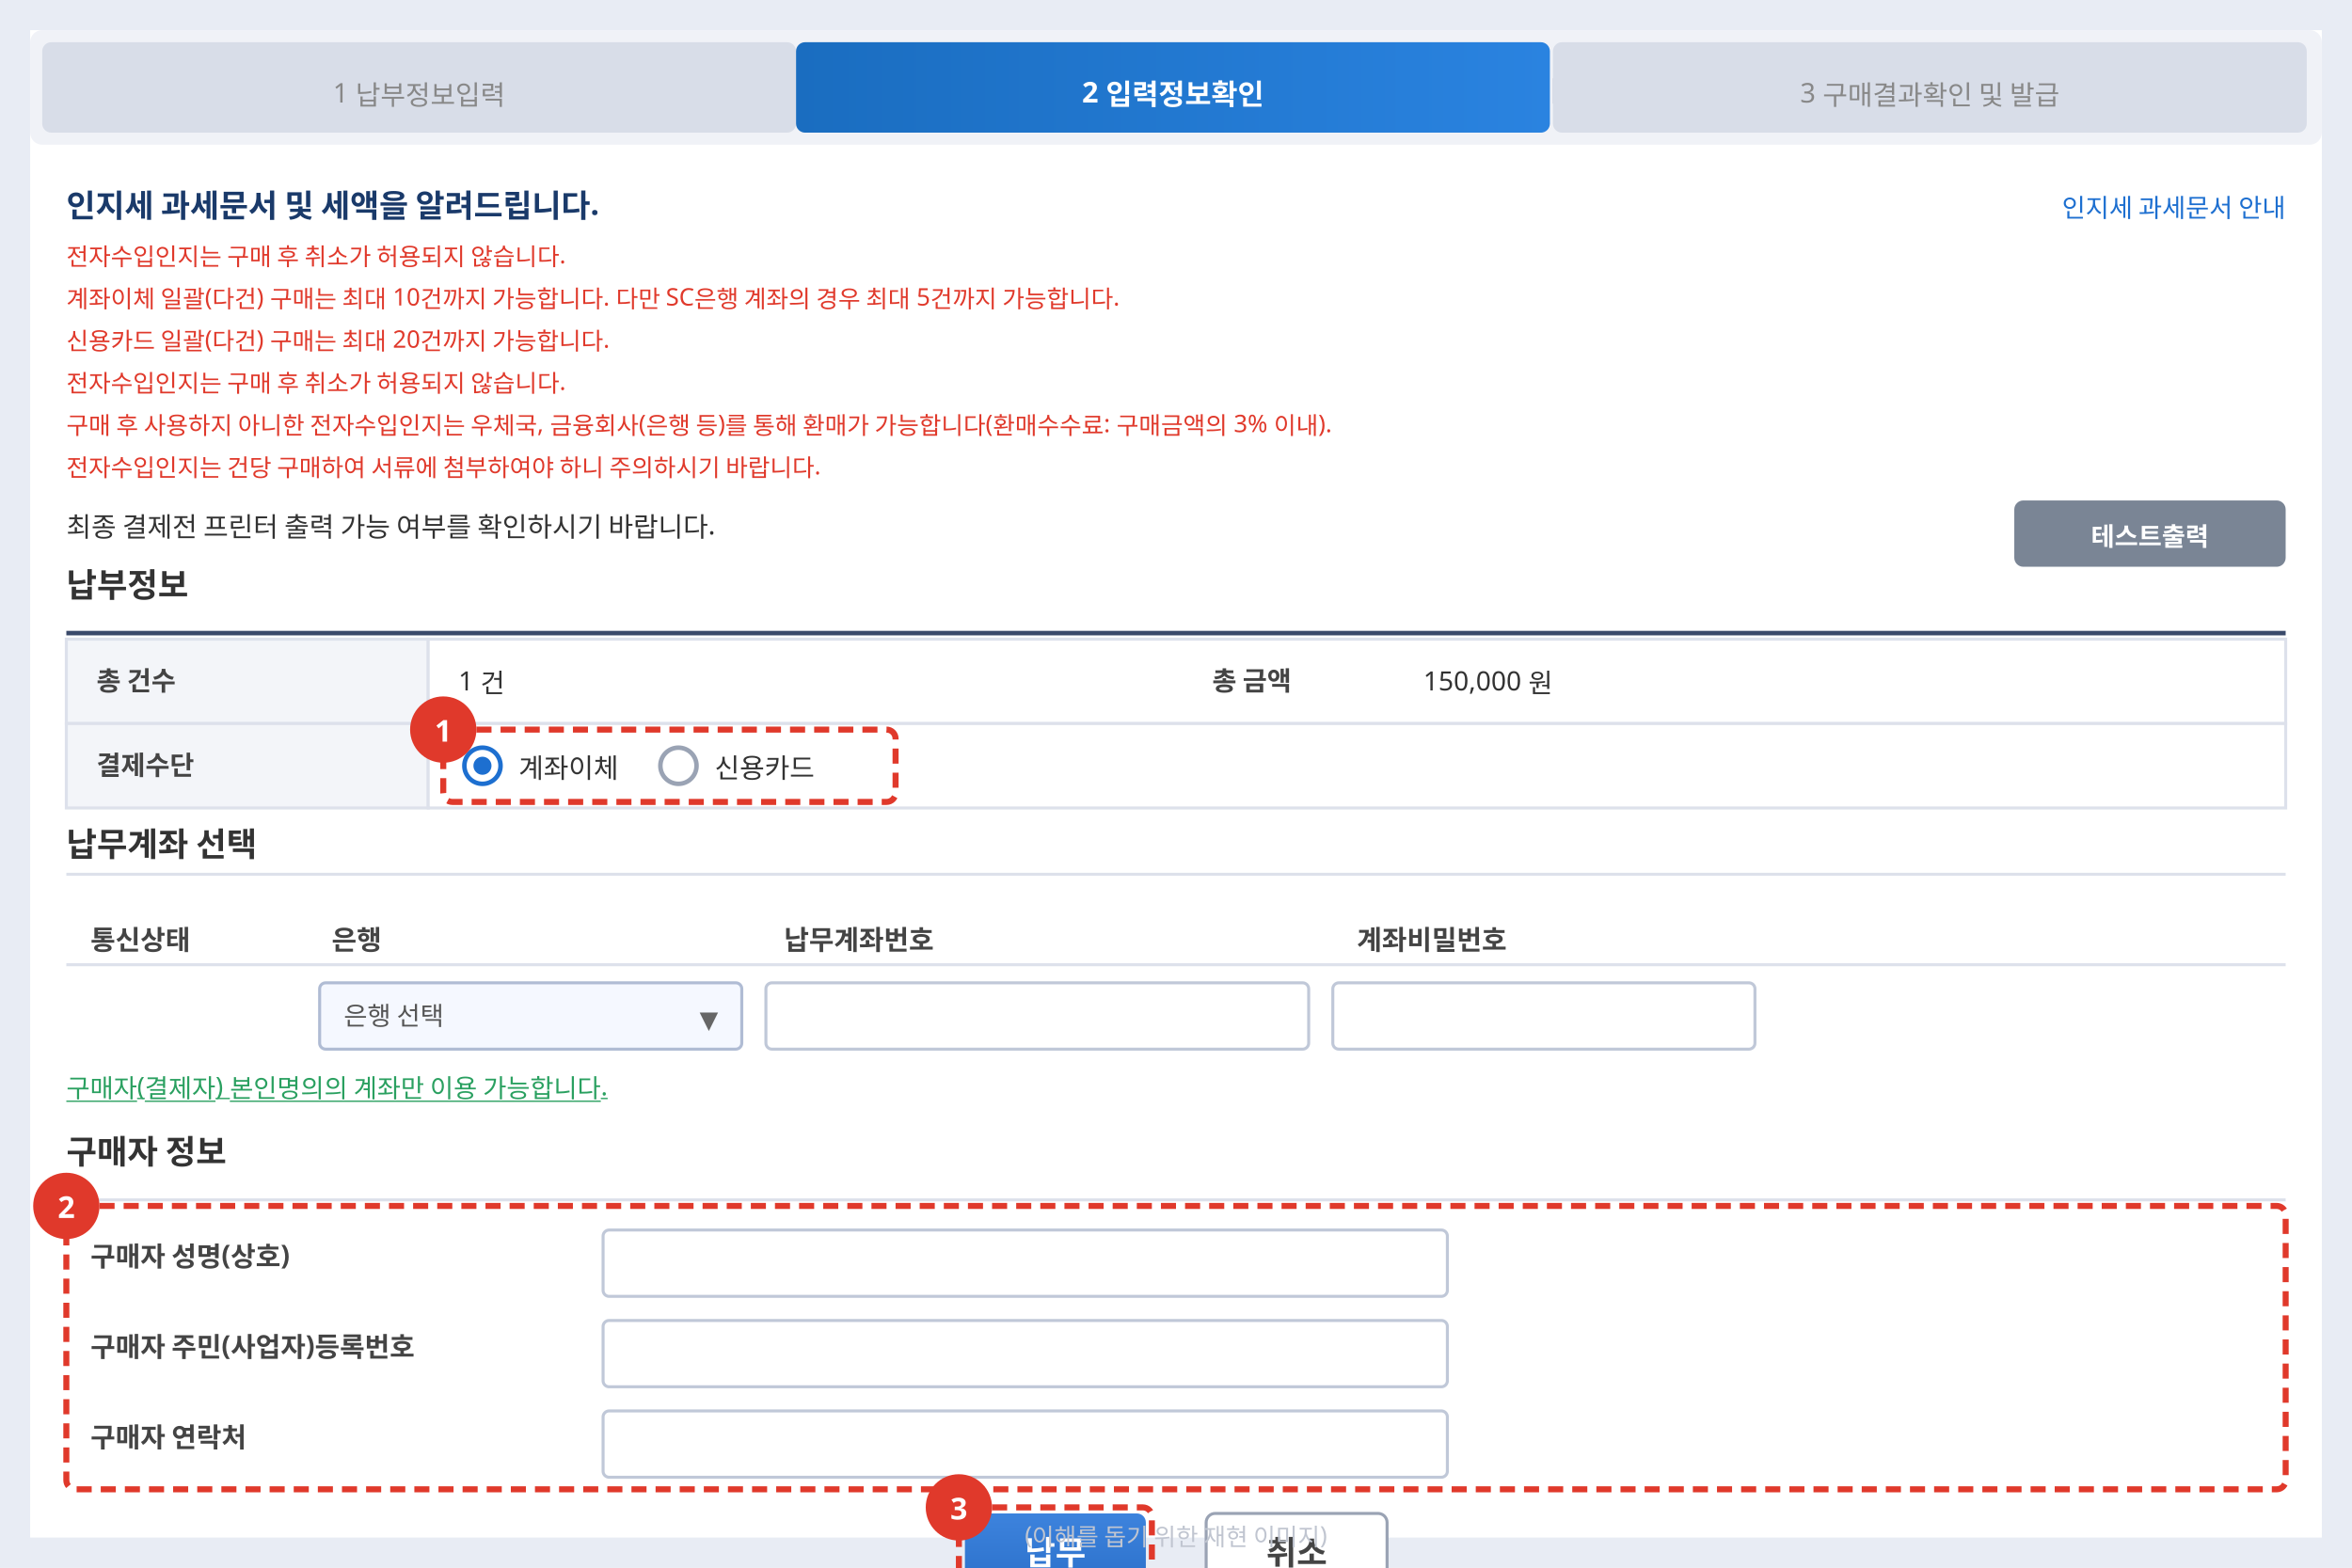
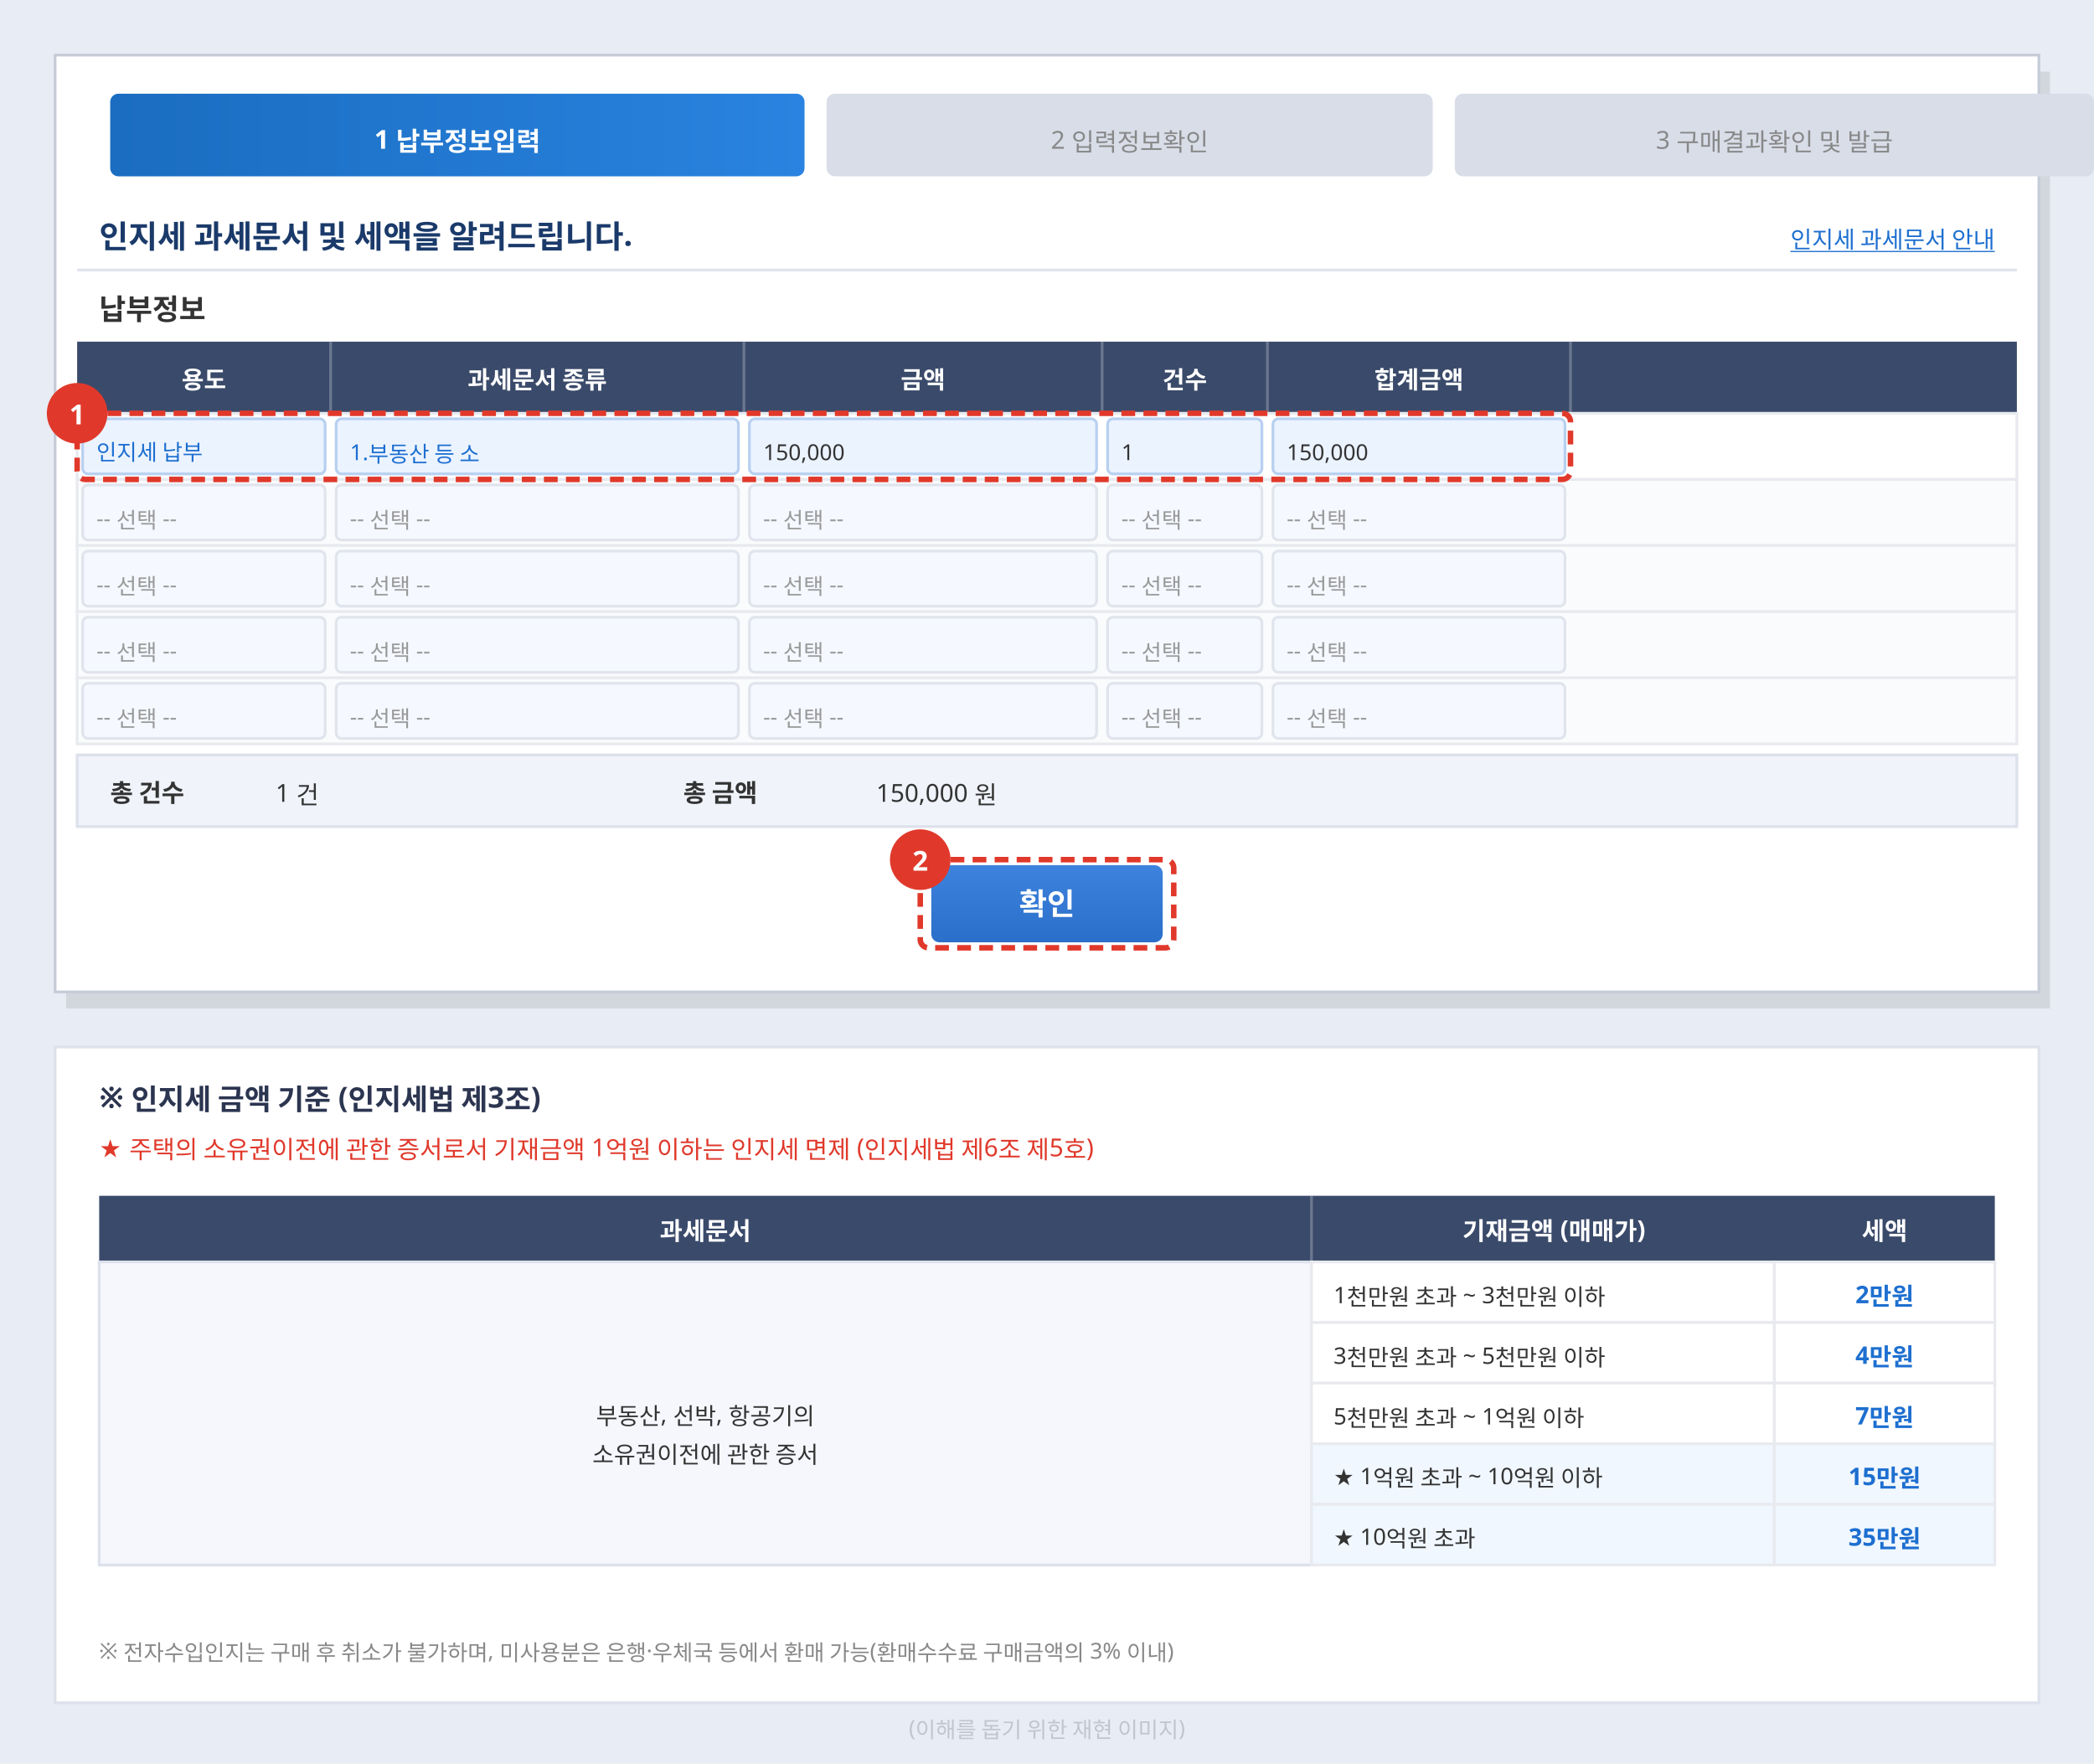
- <svg xmlns="http://www.w3.org/2000/svg" viewBox="0 0 780 520" font-family="'Malgun Gothic','Noto Sans KR',sans-serif">
+ <svg xmlns="http://www.w3.org/2000/svg" viewBox="0 0 760 640" font-family="'Malgun Gothic','Noto Sans KR',sans-serif">
  <defs>
    <linearGradient id="hdrGrad" x1="0" y1="0" x2="1" y2="0">
      <stop offset="0" stop-color="#1155a5" />
      <stop offset="1" stop-color="#1a4ca0" />
    </linearGradient>
    <linearGradient id="bannerGrad" x1="0" y1="0" x2="1" y2="0">
      <stop offset="0" stop-color="#0d3f8a" />
      <stop offset="1" stop-color="#1a6dc0" />
    </linearGradient>
    <linearGradient id="btnBlue" x1="0" y1="0" x2="0" y2="1">
      <stop offset="0" stop-color="#3d83dd" />
      <stop offset="1" stop-color="#2a6fc9" />
    </linearGradient>
    <linearGradient id="btnGreen" x1="0" y1="0" x2="0" y2="1">
      <stop offset="0" stop-color="#3eb87c" />
      <stop offset="1" stop-color="#2a9a65" />
    </linearGradient>
-     <linearGradient id="step1Grad" x1="0" y1="0" x2="1" y2="0">
-       <stop offset="0" stop-color="#e0e5ee" />
-       <stop offset="1" stop-color="#c5cce0" />
-     </linearGradient>
    <linearGradient id="step2Grad" x1="0" y1="0" x2="1" y2="0">
      <stop offset="0" stop-color="#1a6dc0" />
      <stop offset="1" stop-color="#2a83e0" />
    </linearGradient>
  </defs>
-   <rect x="0" y="0" width="780" height="520" fill="#e8ecf4" />
-   <rect x="10" y="10" width="760" height="500" fill="#fff" />
-   <rect x="10" y="10" width="760" height="38" rx="4" fill="#f0f2f7" />
-   <rect x="14" y="14" width="250" height="30" rx="3" fill="#d8dde8" />
-   <text x="139" y="34" text-anchor="middle" font-size="9" fill="#888">1  납부정보입력</text>
-   <text x="265" y="33" font-size="11" fill="#9aa3b4">▶</text>
-   <rect x="264" y="14" width="250" height="30" rx="3" fill="url(#step2Grad)" />
-   <text x="389" y="34" text-anchor="middle" font-size="9.5" font-weight="700" fill="#fff">2  입력정보확인</text>
-   <text x="515" y="33" font-size="11" fill="#9aa3b4">▶</text>
-   <rect x="515" y="14" width="250" height="30" rx="3" fill="#d8dde8" />
-   <text x="640" y="34" text-anchor="middle" font-size="9" fill="#888">3  구매결과확인 및 발급</text>
-   <text x="22" y="72" font-size="10.5" font-weight="700" fill="#1a3a6a">인지세 과세문서 및 세액을 알려드립니다.</text>
-   <text x="758" y="72" text-anchor="end" font-size="8.5" fill="#1d6fd0">인지세 과세문서 안내</text>
-   <text x="22" y="88" font-size="8" fill="#e0392b">전자수입인지는 구매 후 취소가 허용되지 않습니다.</text>
-   <text x="22" y="102" font-size="8" fill="#e0392b">계좌이체 일괄(다건) 구매는 최대 10건까지 가능합니다. 다만 SC은행 계좌의 경우 최대 5건까지 가능합니다.</text>
-   <text x="22" y="116" font-size="8" fill="#e0392b">신용카드 일괄(다건) 구매는 최대 20건까지 가능합니다.</text>
-   <text x="22" y="130" font-size="8" fill="#e0392b">전자수입인지는 구매 후 취소가 허용되지 않습니다.</text>
-   <text x="22" y="144" font-size="8" fill="#e0392b">구매 후 사용하지 아니한 전자수입인지는 우체국, 금융회사(은행 등)를 통해 환매가 가능합니다(환매수수료: 구매금액의 3% 이내).</text>
-   <text x="22" y="158" font-size="8" fill="#e0392b">전자수입인지는 건당 구매하여 서류에 첨부하여야 하니 주의하시기 바랍니다.</text>
-   <text x="22" y="178" font-size="9" fill="#333">최종 결제전 프린터 출력 가능 여부를 확인하시기 바랍니다.</text>
-   <rect x="668" y="166" width="90" height="22" rx="3" fill="#7a8595" />
-   <text x="713" y="181" text-anchor="middle" font-size="8.5" font-weight="700" fill="#fff">테스트출력</text>
-   <text x="22" y="198" font-size="11" font-weight="700" fill="#333">납부정보</text>
-   <line x1="22" y1="210" x2="758" y2="210" stroke="#3a4a6a" stroke-width="1.5" />
-   <rect x="22" y="212" width="120" height="28" fill="#f3f5f9" stroke="#dde1eb" />
-   <text x="32" y="229" font-size="8.8" font-weight="600" fill="#444">총 건수</text>
-   <rect x="142" y="212" width="616" height="28" fill="#fff" stroke="#dde1eb" />
-   <text x="152" y="229" font-size="8.8" fill="#333">1 건</text>
-   <text x="402" y="229" font-size="8.8" font-weight="600" fill="#444">총 금액</text>
-   <text x="472" y="229" font-size="8.8" fill="#333">150,000 원</text>
-   <rect x="22" y="240" width="120" height="28" fill="#f3f5f9" stroke="#dde1eb" />
-   <text x="32" y="257" font-size="8.8" font-weight="600" fill="#444">결제수단</text>
-   <rect x="142" y="240" width="616" height="28" fill="#fff" stroke="#dde1eb" />
-   <text x="152" y="257" font-size="8.8" fill="#333" />
-   <circle cx="160" cy="254" r="6" fill="#fff" stroke="#1d6fd0" stroke-width="1.5" />
-   <circle cx="160" cy="254" r="3" fill="#1d6fd0" />
-   <text x="172" y="258" font-size="9" fill="#333">계좌이체</text>
-   <circle cx="225" cy="254" r="6" fill="#fff" stroke="#9aa3b4" stroke-width="1.5" />
-   <text x="237" y="258" font-size="9" fill="#333">신용카드</text>
-   <rect x="147" y="242" width="150" height="24" rx="3" fill="none" stroke="#e0392b" stroke-width="2" stroke-dasharray="5 3" />
-   <circle cx="147" cy="242" r="11" fill="#e0392b" />
-   <text x="147" y="246" text-anchor="middle" font-size="10" font-weight="700" fill="#fff">1</text>
-   <text x="22" y="284" font-size="11" font-weight="700" fill="#333">납무계좌 선택</text>
-   <line x1="22" y1="290" x2="758" y2="290" stroke="#dde1eb" stroke-width="1" />
-   <text x="30" y="315" font-size="9" font-weight="600" fill="#444">통신상태</text>
-   <text x="110" y="315" font-size="9" font-weight="600" fill="#444">은행</text>
-   <text x="260" y="315" font-size="9" font-weight="600" fill="#444">납무계좌번호</text>
-   <text x="450" y="315" font-size="9" font-weight="600" fill="#444">계좌비밀번호</text>
-   <line x1="22" y1="320" x2="758" y2="320" stroke="#dde1eb" stroke-width="1" />
-   <rect x="106" y="326" width="140" height="22" rx="2" fill="#f5f8ff" stroke="#b0bcd4" />
-   <text x="114" y="340" font-size="8.5" fill="#555">은행 선택</text>
-   <text x="232" y="341" font-size="8" fill="#666">▼</text>
-   <rect x="254" y="326" width="180" height="22" rx="2" fill="#fff" stroke="#c0c8d8" />
-   <rect x="442" y="326" width="140" height="22" rx="2" fill="#fff" stroke="#c0c8d8" />
-   <text x="22" y="364" font-size="8.5" fill="#2aa060" text-decoration="underline">구매자(결제자) 본인명의의 계좌만 이용 가능합니다.</text>
-   <text x="22" y="386" font-size="11" font-weight="700" fill="#333">구매자 정보</text>
-   <line x1="22" y1="398" x2="758" y2="398" stroke="#dde1eb" stroke-width="1" />
-   <text x="30" y="420" font-size="9" font-weight="600" fill="#444">구매자 성명(상호)</text>
-   <rect x="200" y="408" width="280" height="22" rx="2" fill="#fff" stroke="#c0c8d8" />
-   <text x="30" y="450" font-size="9" font-weight="600" fill="#444">구매자 주민(사업자)등록번호</text>
-   <rect x="200" y="438" width="280" height="22" rx="2" fill="#fff" stroke="#c0c8d8" />
-   <text x="30" y="480" font-size="9" font-weight="600" fill="#444">구매자 연락처</text>
-   <rect x="200" y="468" width="280" height="22" rx="2" fill="#fff" stroke="#c0c8d8" />
-   <rect x="22" y="400" width="736" height="94" rx="3" fill="none" stroke="#e0392b" stroke-width="2" stroke-dasharray="5 3" />
-   <circle cx="22" cy="400" r="11" fill="#e0392b" />
-   <text x="22" y="404" text-anchor="middle" font-size="10" font-weight="700" fill="#fff">2</text>
-   <rect x="320" y="502" width="60" height="26" rx="3" fill="url(#btnBlue)" />
-   <text x="350" y="519" text-anchor="middle" font-size="11" font-weight="700" fill="#fff">납무</text>
-   <rect x="400" y="502" width="60" height="26" rx="3" fill="#fff" stroke="#9aa3b4" />
-   <text x="430" y="519" text-anchor="middle" font-size="11" font-weight="700" fill="#444">취소</text>
-   <rect x="318" y="500" width="64" height="30" rx="3" fill="none" stroke="#e0392b" stroke-width="2" stroke-dasharray="5 3" />
-   <circle cx="318" cy="500" r="11" fill="#e0392b" />
-   <text x="318" y="504" text-anchor="middle" font-size="10" font-weight="700" fill="#fff">3</text>
-   <text x="390" y="512" text-anchor="middle" font-size="8" fill="#c0c5d0">(이해를 돕기 위한 재현 이미지)</text>
+   <rect x="0" y="0" width="760" height="640" fill="#e8ecf4" />
+   <rect x="24" y="26" width="720" height="340" fill="#00000018" />
+   <rect x="20" y="20" width="720" height="340" fill="#fff" stroke="#c5ccd8" />
+   <rect x="40" y="34" width="252" height="30" rx="3" fill="url(#step2Grad)" />
+   <text x="166.0" y="54" text-anchor="middle" font-size="9.5" font-weight="700" fill="#fff">1  납부정보입력</text>
+   <text x="301" y="53" font-size="11" fill="#9aa3b4">▶</text>
+   <rect x="300" y="34" width="220" height="30" rx="3" fill="#d8dde8" />
+   <text x="410.0" y="54" text-anchor="middle" font-size="9" fill="#888">2  입력정보확인</text>
+   <text x="529" y="53" font-size="11" fill="#9aa3b4">▶</text>
+   <rect x="528" y="34" width="232" height="30" rx="3" fill="#d8dde8" />
+   <text x="644.0" y="54" text-anchor="middle" font-size="9" fill="#888">3  구매결과확인 및 발급</text>
+   <text x="36" y="90" font-size="11.5" font-weight="700" fill="#1a3a6a">인지세 과세문서 및 세액을 알려드립니다.</text>
+   <text x="724" y="90" text-anchor="end" font-size="8.5" fill="#1d6fd0" text-decoration="underline">인지세 과세문서 안내</text>
+   <line x1="28" y1="98" x2="732" y2="98" stroke="#e0e4ec" />
+   <text x="36" y="116" font-size="10.5" font-weight="700" fill="#333">납부정보</text>
+   <rect x="28" y="124" width="704" height="26" fill="#3a4a6a" />
+   <text x="74.0" y="141" text-anchor="middle" font-size="8.8" font-weight="700" fill="#fff">용도</text>
+   <line x1="120" y1="124" x2="120" y2="150" stroke="#ffffff40" />
+   <text x="195.0" y="141" text-anchor="middle" font-size="8.8" font-weight="700" fill="#fff">과세문서 종류</text>
+   <line x1="270" y1="124" x2="270" y2="150" stroke="#ffffff40" />
+   <text x="335.0" y="141" text-anchor="middle" font-size="8.8" font-weight="700" fill="#fff">금액</text>
+   <line x1="400" y1="124" x2="400" y2="150" stroke="#ffffff40" />
+   <text x="430.0" y="141" text-anchor="middle" font-size="8.8" font-weight="700" fill="#fff">건수</text>
+   <line x1="460" y1="124" x2="460" y2="150" stroke="#ffffff40" />
+   <text x="515.0" y="141" text-anchor="middle" font-size="8.8" font-weight="700" fill="#fff">합계금액</text>
+   <line x1="570" y1="124" x2="570" y2="150" stroke="#ffffff40" />
+   <rect x="28" y="150" width="704" height="24" fill="#fff" stroke="#e8eaef" />
+   <rect x="30" y="152" width="88" height="20" rx="2" fill="#ebf3ff" stroke="#b8d0f0" />
+   <text x="35" y="167" font-size="8" fill="#1d6fd0">인지세 납부</text>
+   <rect x="122" y="152" width="146" height="20" rx="2" fill="#ebf3ff" stroke="#b8d0f0" />
+   <text x="127" y="167" font-size="8" fill="#1d6fd0">1.부동산 등 소</text>
+   <rect x="272" y="152" width="126" height="20" rx="2" fill="#ebf3ff" stroke="#b8d0f0" />
+   <text x="277" y="167" font-size="8" fill="#333">150,000</text>
+   <rect x="402" y="152" width="56" height="20" rx="2" fill="#ebf3ff" stroke="#b8d0f0" />
+   <text x="407" y="167" font-size="8" fill="#333">1</text>
+   <rect x="462" y="152" width="106" height="20" rx="2" fill="#ebf3ff" stroke="#b8d0f0" />
+   <text x="467" y="167" font-size="8" fill="#333">150,000</text>
+   <rect x="28" y="174" width="704" height="24" fill="#fafbfc" stroke="#e8eaef" />
+   <rect x="30" y="176" width="88" height="20" rx="2" fill="#f5f8ff" stroke="#e0e4ec" />
+   <text x="35" y="191" font-size="8" fill="#999">-- 선택 --</text>
+   <rect x="122" y="176" width="146" height="20" rx="2" fill="#f5f8ff" stroke="#e0e4ec" />
+   <text x="127" y="191" font-size="8" fill="#999">-- 선택 --</text>
+   <rect x="272" y="176" width="126" height="20" rx="2" fill="#f5f8ff" stroke="#e0e4ec" />
+   <text x="277" y="191" font-size="8" fill="#999">-- 선택 --</text>
+   <rect x="402" y="176" width="56" height="20" rx="2" fill="#f5f8ff" stroke="#e0e4ec" />
+   <text x="407" y="191" font-size="8" fill="#999">-- 선택 --</text>
+   <rect x="462" y="176" width="106" height="20" rx="2" fill="#f5f8ff" stroke="#e0e4ec" />
+   <text x="467" y="191" font-size="8" fill="#999">-- 선택 --</text>
+   <rect x="28" y="198" width="704" height="24" fill="#fafbfc" stroke="#e8eaef" />
+   <rect x="30" y="200" width="88" height="20" rx="2" fill="#f5f8ff" stroke="#e0e4ec" />
+   <text x="35" y="215" font-size="8" fill="#999">-- 선택 --</text>
+   <rect x="122" y="200" width="146" height="20" rx="2" fill="#f5f8ff" stroke="#e0e4ec" />
+   <text x="127" y="215" font-size="8" fill="#999">-- 선택 --</text>
+   <rect x="272" y="200" width="126" height="20" rx="2" fill="#f5f8ff" stroke="#e0e4ec" />
+   <text x="277" y="215" font-size="8" fill="#999">-- 선택 --</text>
+   <rect x="402" y="200" width="56" height="20" rx="2" fill="#f5f8ff" stroke="#e0e4ec" />
+   <text x="407" y="215" font-size="8" fill="#999">-- 선택 --</text>
+   <rect x="462" y="200" width="106" height="20" rx="2" fill="#f5f8ff" stroke="#e0e4ec" />
+   <text x="467" y="215" font-size="8" fill="#999">-- 선택 --</text>
+   <rect x="28" y="222" width="704" height="24" fill="#fafbfc" stroke="#e8eaef" />
+   <rect x="30" y="224" width="88" height="20" rx="2" fill="#f5f8ff" stroke="#e0e4ec" />
+   <text x="35" y="239" font-size="8" fill="#999">-- 선택 --</text>
+   <rect x="122" y="224" width="146" height="20" rx="2" fill="#f5f8ff" stroke="#e0e4ec" />
+   <text x="127" y="239" font-size="8" fill="#999">-- 선택 --</text>
+   <rect x="272" y="224" width="126" height="20" rx="2" fill="#f5f8ff" stroke="#e0e4ec" />
+   <text x="277" y="239" font-size="8" fill="#999">-- 선택 --</text>
+   <rect x="402" y="224" width="56" height="20" rx="2" fill="#f5f8ff" stroke="#e0e4ec" />
+   <text x="407" y="239" font-size="8" fill="#999">-- 선택 --</text>
+   <rect x="462" y="224" width="106" height="20" rx="2" fill="#f5f8ff" stroke="#e0e4ec" />
+   <text x="467" y="239" font-size="8" fill="#999">-- 선택 --</text>
+   <rect x="28" y="246" width="704" height="24" fill="#fafbfc" stroke="#e8eaef" />
+   <rect x="30" y="248" width="88" height="20" rx="2" fill="#f5f8ff" stroke="#e0e4ec" />
+   <text x="35" y="263" font-size="8" fill="#999">-- 선택 --</text>
+   <rect x="122" y="248" width="146" height="20" rx="2" fill="#f5f8ff" stroke="#e0e4ec" />
+   <text x="127" y="263" font-size="8" fill="#999">-- 선택 --</text>
+   <rect x="272" y="248" width="126" height="20" rx="2" fill="#f5f8ff" stroke="#e0e4ec" />
+   <text x="277" y="263" font-size="8" fill="#999">-- 선택 --</text>
+   <rect x="402" y="248" width="56" height="20" rx="2" fill="#f5f8ff" stroke="#e0e4ec" />
+   <text x="407" y="263" font-size="8" fill="#999">-- 선택 --</text>
+   <rect x="462" y="248" width="106" height="20" rx="2" fill="#f5f8ff" stroke="#e0e4ec" />
+   <text x="467" y="263" font-size="8" fill="#999">-- 선택 --</text>
+   <rect x="28" y="274" width="704" height="26" fill="#f0f3fa" stroke="#dde1eb" />
+   <text x="40" y="291" font-size="9" font-weight="700" fill="#333">총 건수</text>
+   <text x="100" y="291" font-size="9" fill="#333">1 건</text>
+   <text x="248" y="291" font-size="9" font-weight="700" fill="#333">총 금액</text>
+   <text x="318" y="291" font-size="9" fill="#333">150,000 원</text>
+   <rect x="338.0" y="314" width="84" height="28" rx="3" fill="url(#btnBlue)" />
+   <text x="380.0" y="332.0" text-anchor="middle" font-size="11" font-weight="700" fill="#fff">확인</text>
+   <rect x="28" y="150" width="542" height="24" rx="3" fill="none" stroke="#e0392b" stroke-width="2" stroke-dasharray="5 3" />
+   <circle cx="28" cy="150" r="11" fill="#e0392b" />
+   <text x="28" y="154" text-anchor="middle" font-size="10" font-weight="700" fill="#fff">1</text>
+   <rect x="334.0" y="312" width="92" height="32" rx="3" fill="none" stroke="#e0392b" stroke-width="2" stroke-dasharray="5 3" />
+   <circle cx="334.0" cy="312" r="11" fill="#e0392b" />
+   <text x="334.0" y="316" text-anchor="middle" font-size="10" font-weight="700" fill="#fff">2</text>
+   <rect x="20" y="380" width="720" height="238" fill="#fff" stroke="#dde1eb" />
+   <text x="36" y="402" font-size="10.5" font-weight="700" fill="#2c3550">※ 인지세 금액 기준 (인지세법 제3조)</text>
+   <text x="36" y="420" font-size="9" fill="#e0392b">★ 주택의 소유권이전에 관한 증서로서 기재금액 1억원 이하는 인지세 면제 (인지세법 제6조 제5호)</text>
+   <rect x="36" y="434" width="688" height="24" fill="#3a4a6a" />
+   <text x="256" y="450" text-anchor="middle" font-size="9" font-weight="700" fill="#fff">과세문서</text>
+   <text x="564" y="450" text-anchor="middle" font-size="9" font-weight="700" fill="#fff">기재금액 (매매가)</text>
+   <text x="684" y="450" text-anchor="middle" font-size="9" font-weight="700" fill="#fff">세액</text>
+   <line x1="476" y1="434" x2="476" y2="568" stroke="#ffffff40" />
+   <rect x="36" y="458" width="440" height="110" fill="#f5f7fc" stroke="#dde1eb" />
+   <text x="256" y="517.0" text-anchor="middle" font-size="8.5" fill="#333">부동산, 선박, 항공기의</text>
+   <text x="256" y="531.0" text-anchor="middle" font-size="8.5" fill="#333">소유권이전에 관한 증서</text>
+   <rect x="476" y="458" width="168" height="22" fill="#fff" stroke="#e8eaef" />
+   <text x="484" y="473" font-size="8.3" fill="#333">1천만원 초과 ~ 3천만원 이하</text>
+   <rect x="644" y="458" width="80" height="22" fill="#fff" stroke="#e8eaef" />
+   <text x="684" y="473" text-anchor="middle" font-size="8.8" font-weight="700" fill="#1d6fd0">2만원</text>
+   <rect x="476" y="480" width="168" height="22" fill="#fff" stroke="#e8eaef" />
+   <text x="484" y="495" font-size="8.3" fill="#333">3천만원 초과 ~ 5천만원 이하</text>
+   <rect x="644" y="480" width="80" height="22" fill="#fff" stroke="#e8eaef" />
+   <text x="684" y="495" text-anchor="middle" font-size="8.8" font-weight="700" fill="#1d6fd0">4만원</text>
+   <rect x="476" y="502" width="168" height="22" fill="#fff" stroke="#e8eaef" />
+   <text x="484" y="517" font-size="8.3" fill="#333">5천만원 초과 ~ 1억원 이하</text>
+   <rect x="644" y="502" width="80" height="22" fill="#fff" stroke="#e8eaef" />
+   <text x="684" y="517" text-anchor="middle" font-size="8.8" font-weight="700" fill="#1d6fd0">7만원</text>
+   <rect x="476" y="524" width="168" height="22" fill="#f0f7ff" stroke="#e8eaef" />
+   <text x="484" y="539" font-size="8.3" fill="#333">★ 1억원 초과 ~ 10억원 이하</text>
+   <rect x="644" y="524" width="80" height="22" fill="#f0f7ff" stroke="#e8eaef" />
+   <text x="684" y="539" text-anchor="middle" font-size="8.8" font-weight="700" fill="#1d6fd0">15만원</text>
+   <rect x="476" y="546" width="168" height="22" fill="#f0f7ff" stroke="#e8eaef" />
+   <text x="484" y="561" font-size="8.3" fill="#333">★ 10억원 초과</text>
+   <rect x="644" y="546" width="80" height="22" fill="#f0f7ff" stroke="#e8eaef" />
+   <text x="684" y="561" text-anchor="middle" font-size="8.8" font-weight="700" fill="#1d6fd0">35만원</text>
+   <text x="36" y="602" font-size="8" fill="#888">※ 전자수입인지는 구매 후 취소가 불가하며, 미사용분은 은행·우체국 등에서 환매 가능(환매수수료 구매금액의 3% 이내)</text>
+   <text x="380.0" y="630" text-anchor="middle" font-size="8" fill="#c0c5d0">(이해를 돕기 위한 재현 이미지)</text>
</svg>
